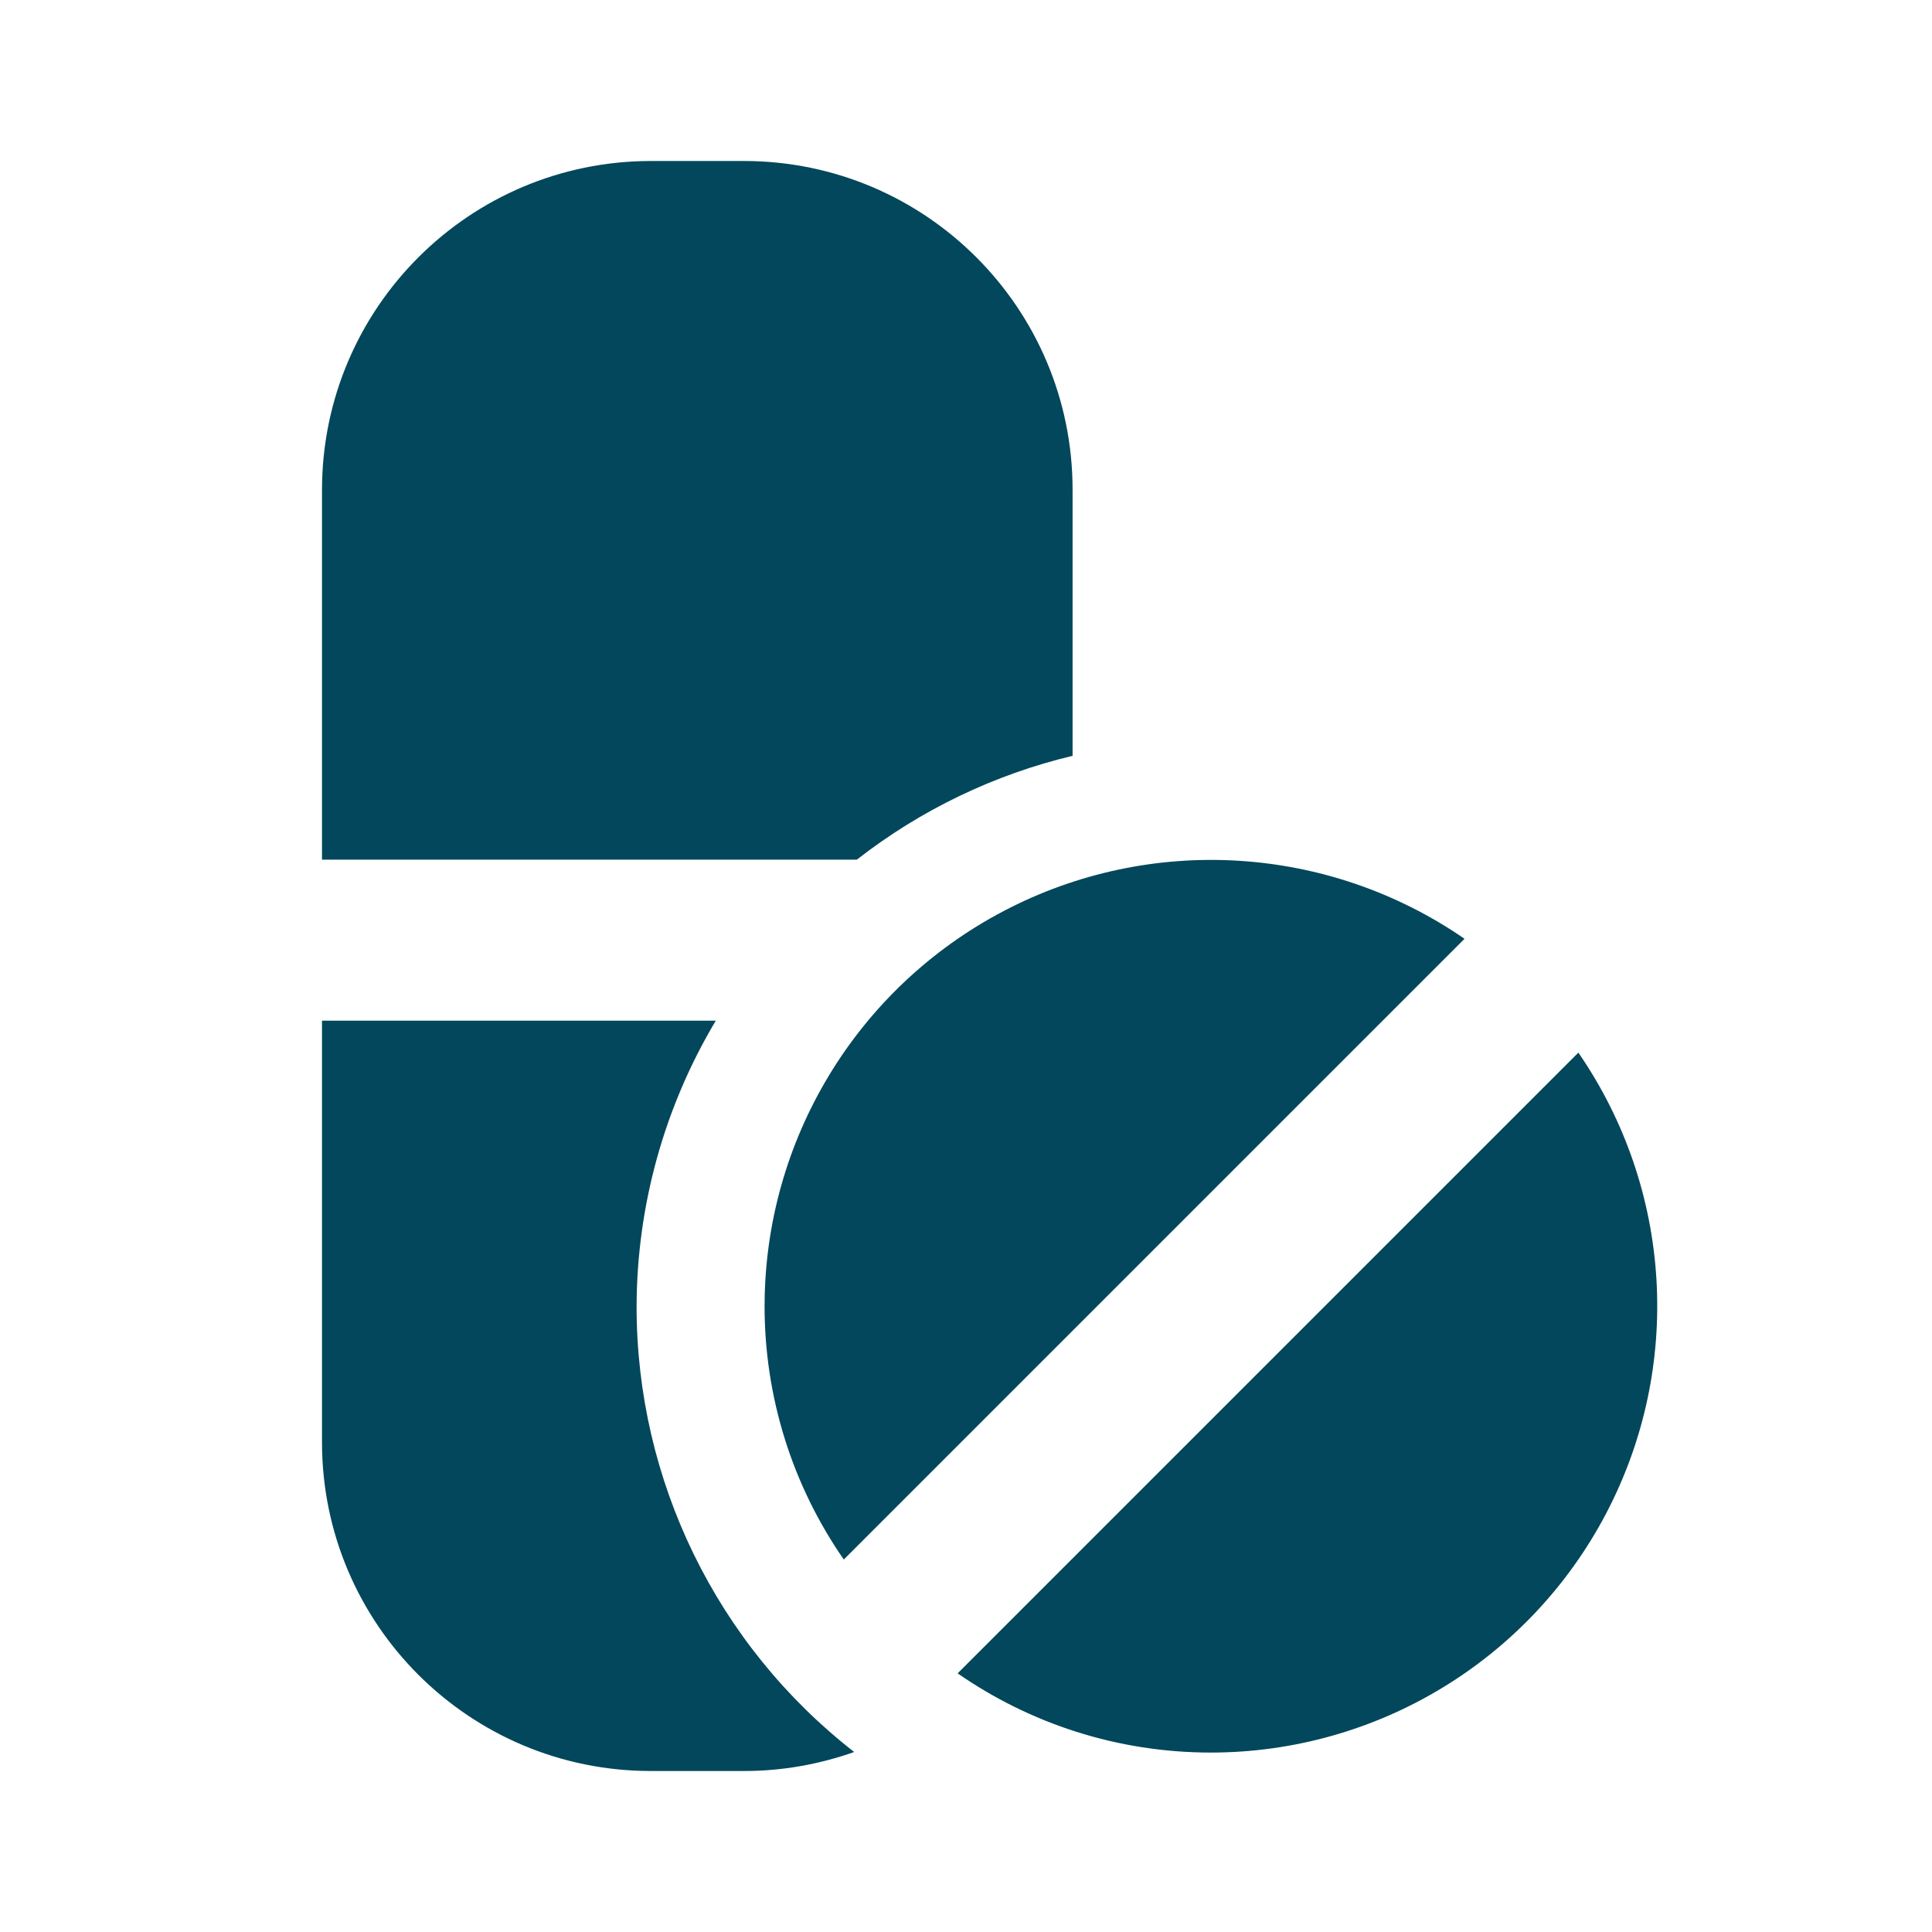
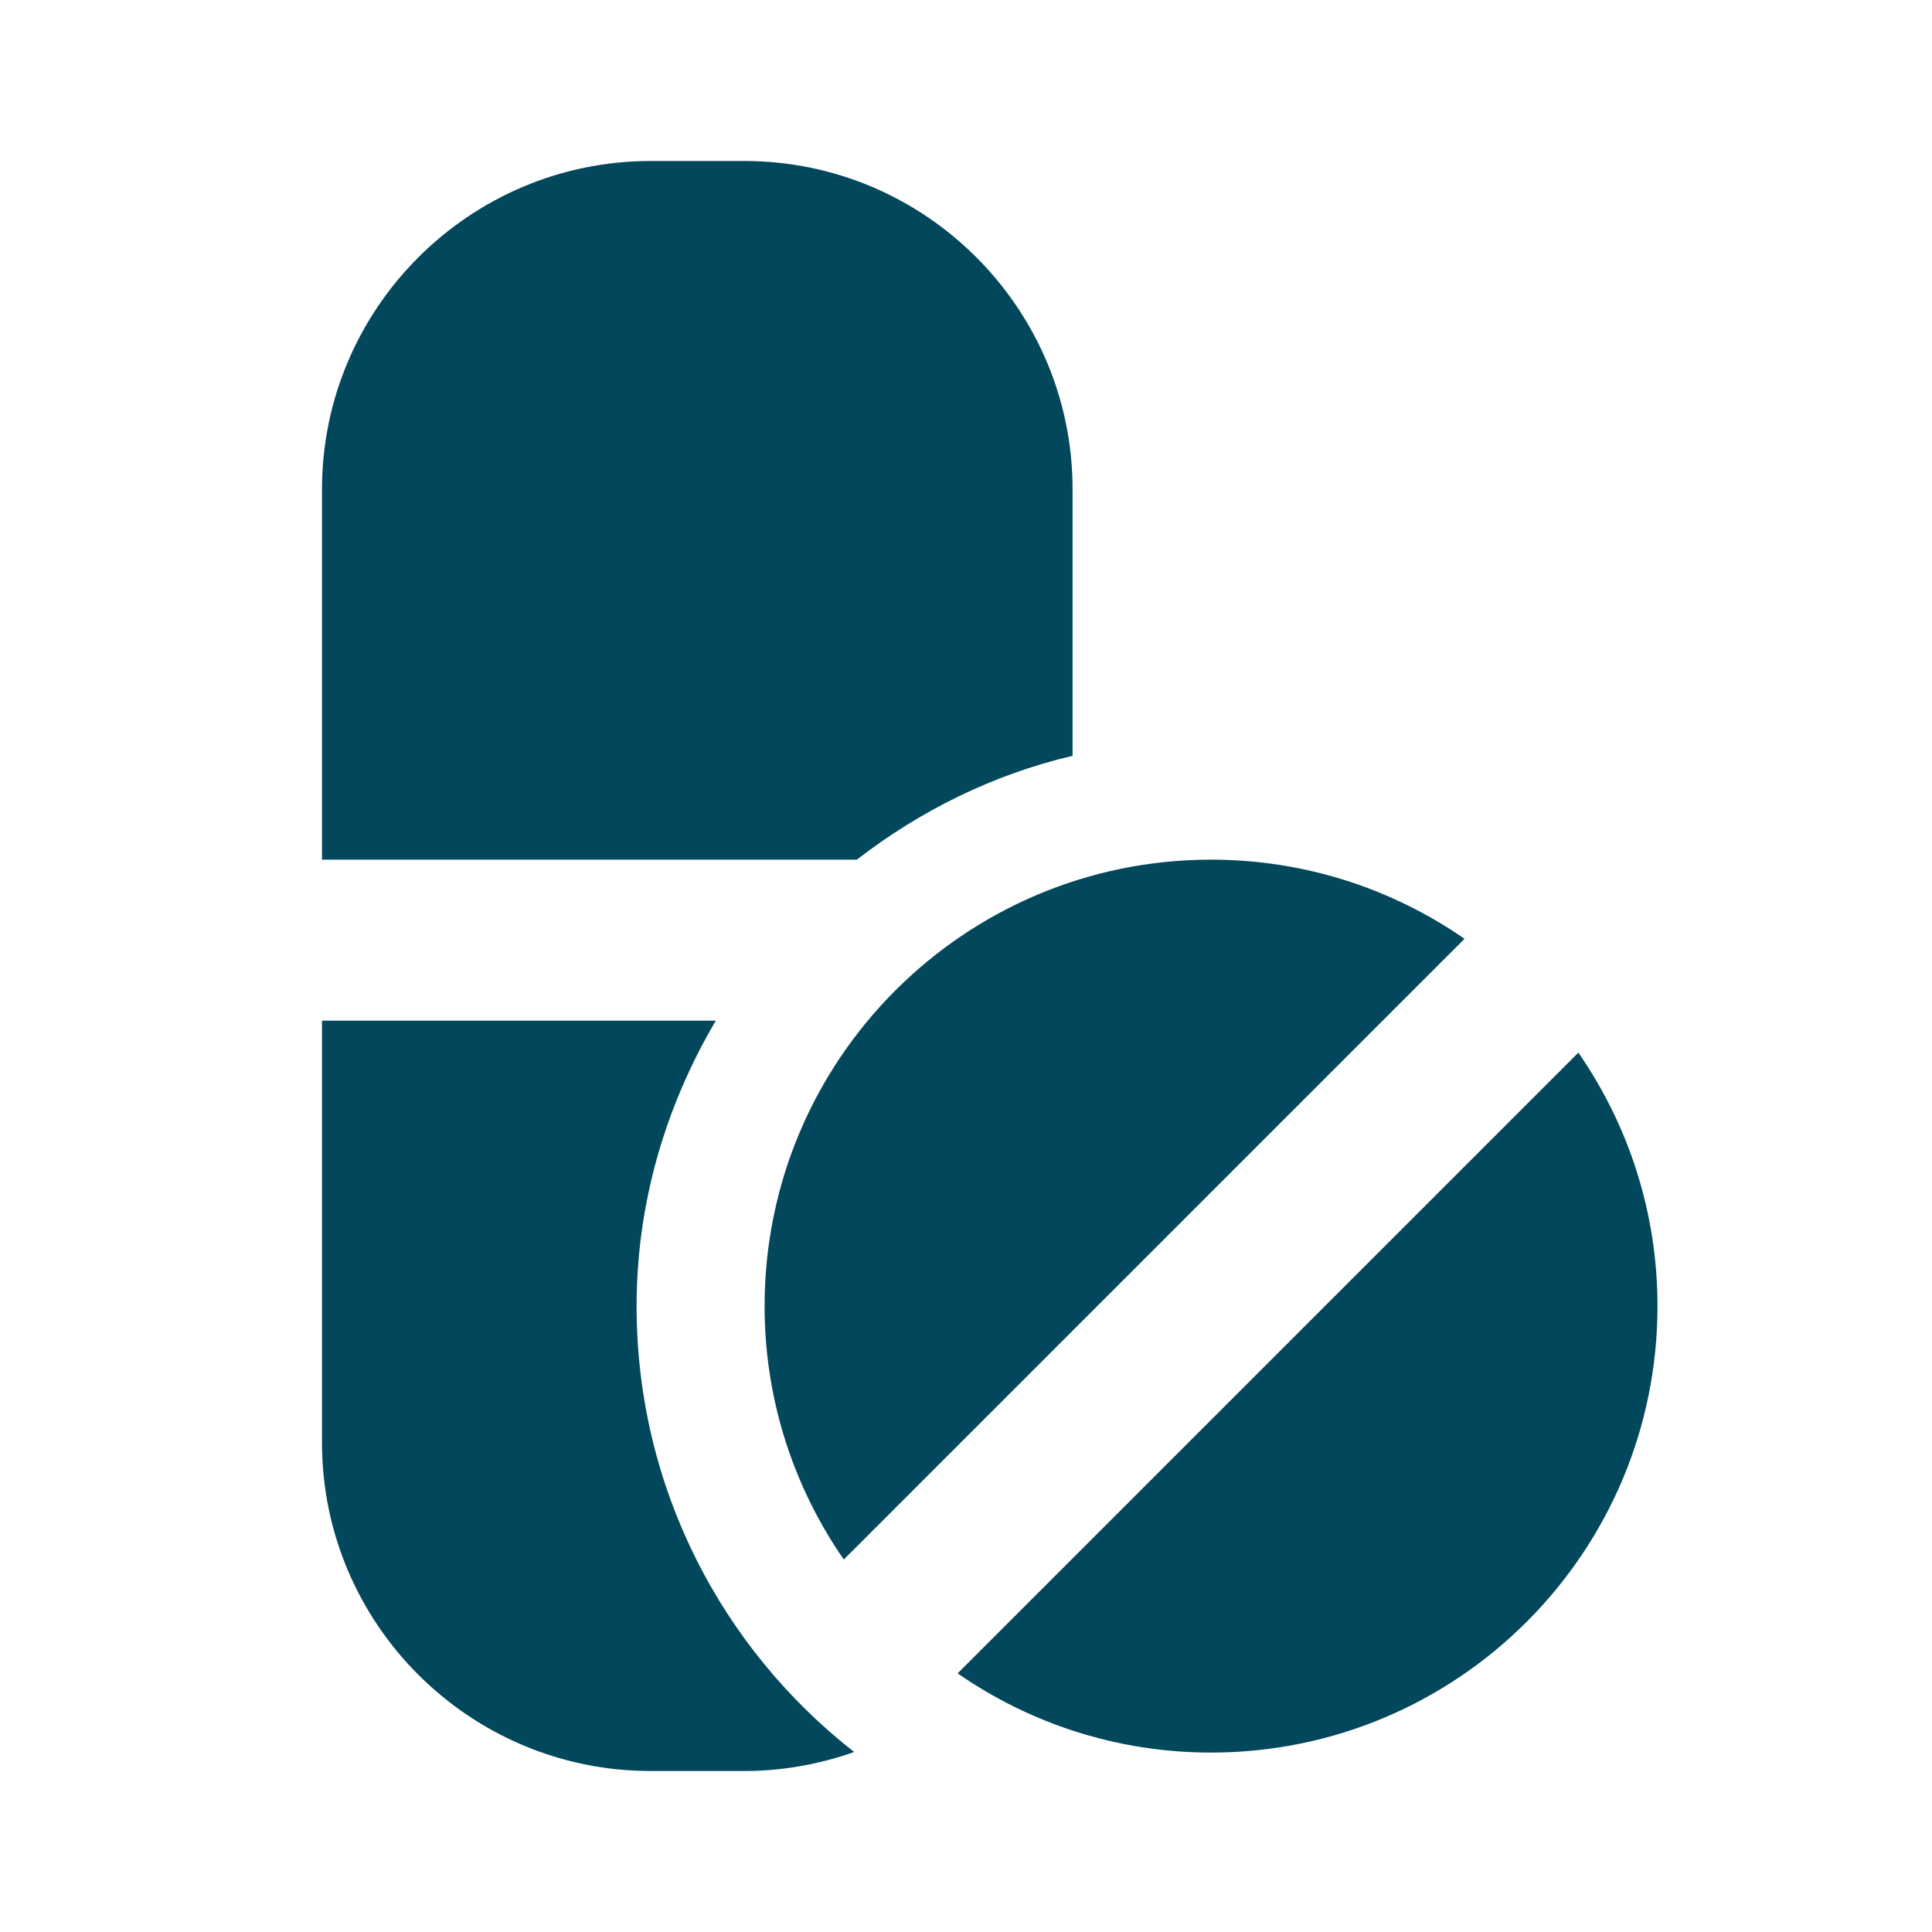
<svg xmlns="http://www.w3.org/2000/svg" width="24" height="24" viewBox="0 0 24 24">
  <g fill="none" fill-rule="evenodd">
-     <path d="M0 0h24v24H0z" />
-     <path fill="#02475B" d="M10.644 10.679a6.998 6.998 0 0 1 2.68-1.29V6.078A4.083 4.083 0 0 0 9.247 2H8.082A4.087 4.087 0 0 0 4 6.078v4.601h6.644zm-2.736 5.548a6.96 6.96 0 0 1 .984-3.548H4v5.243A4.084 4.084 0 0 0 8.082 22h1.165c.477 0 .936-.085 1.364-.236a7.01 7.01 0 0 1-2.703-5.537zm11.699-3.151l-7.711 7.711c.894.62 1.978.984 3.148.984a5.547 5.547 0 0 0 4.563-8.695zm-9.125 6.297a5.511 5.511 0 0 1-.984-3.148 5.547 5.547 0 0 1 8.695-4.563l-7.711 7.711z" />
+     <path d="M0 0H24V24H0z" />
+     <path fill="#02475B" fill-rule="nonzero" d="M10.644 10.679c.781-.604 1.687-1.057 2.68-1.29V6.078C13.324 3.832 11.496 2 9.247 2H8.082C5.832 2 4 3.832 4 6.078v4.601h6.644zm-2.736 5.548c0-1.299.369-2.504.984-3.548H4v5.243C4 20.172 5.832 22 8.082 22h1.165c.477 0 .936-.085 1.364-.236-1.645-1.285-2.703-3.287-2.703-5.537zm11.699-3.151l-7.711 7.711c.894.62 1.978.984 3.148.984 3.063 0 5.546-2.484 5.546-5.546 0-1.17-.364-2.254-.983-3.149zm-9.125 6.297c-.619-.894-.984-1.978-.984-3.148 0-3.063 2.484-5.546 5.546-5.546 1.17 0 2.254.364 3.149.983l-7.711 7.711z" />
  </g>
</svg>
